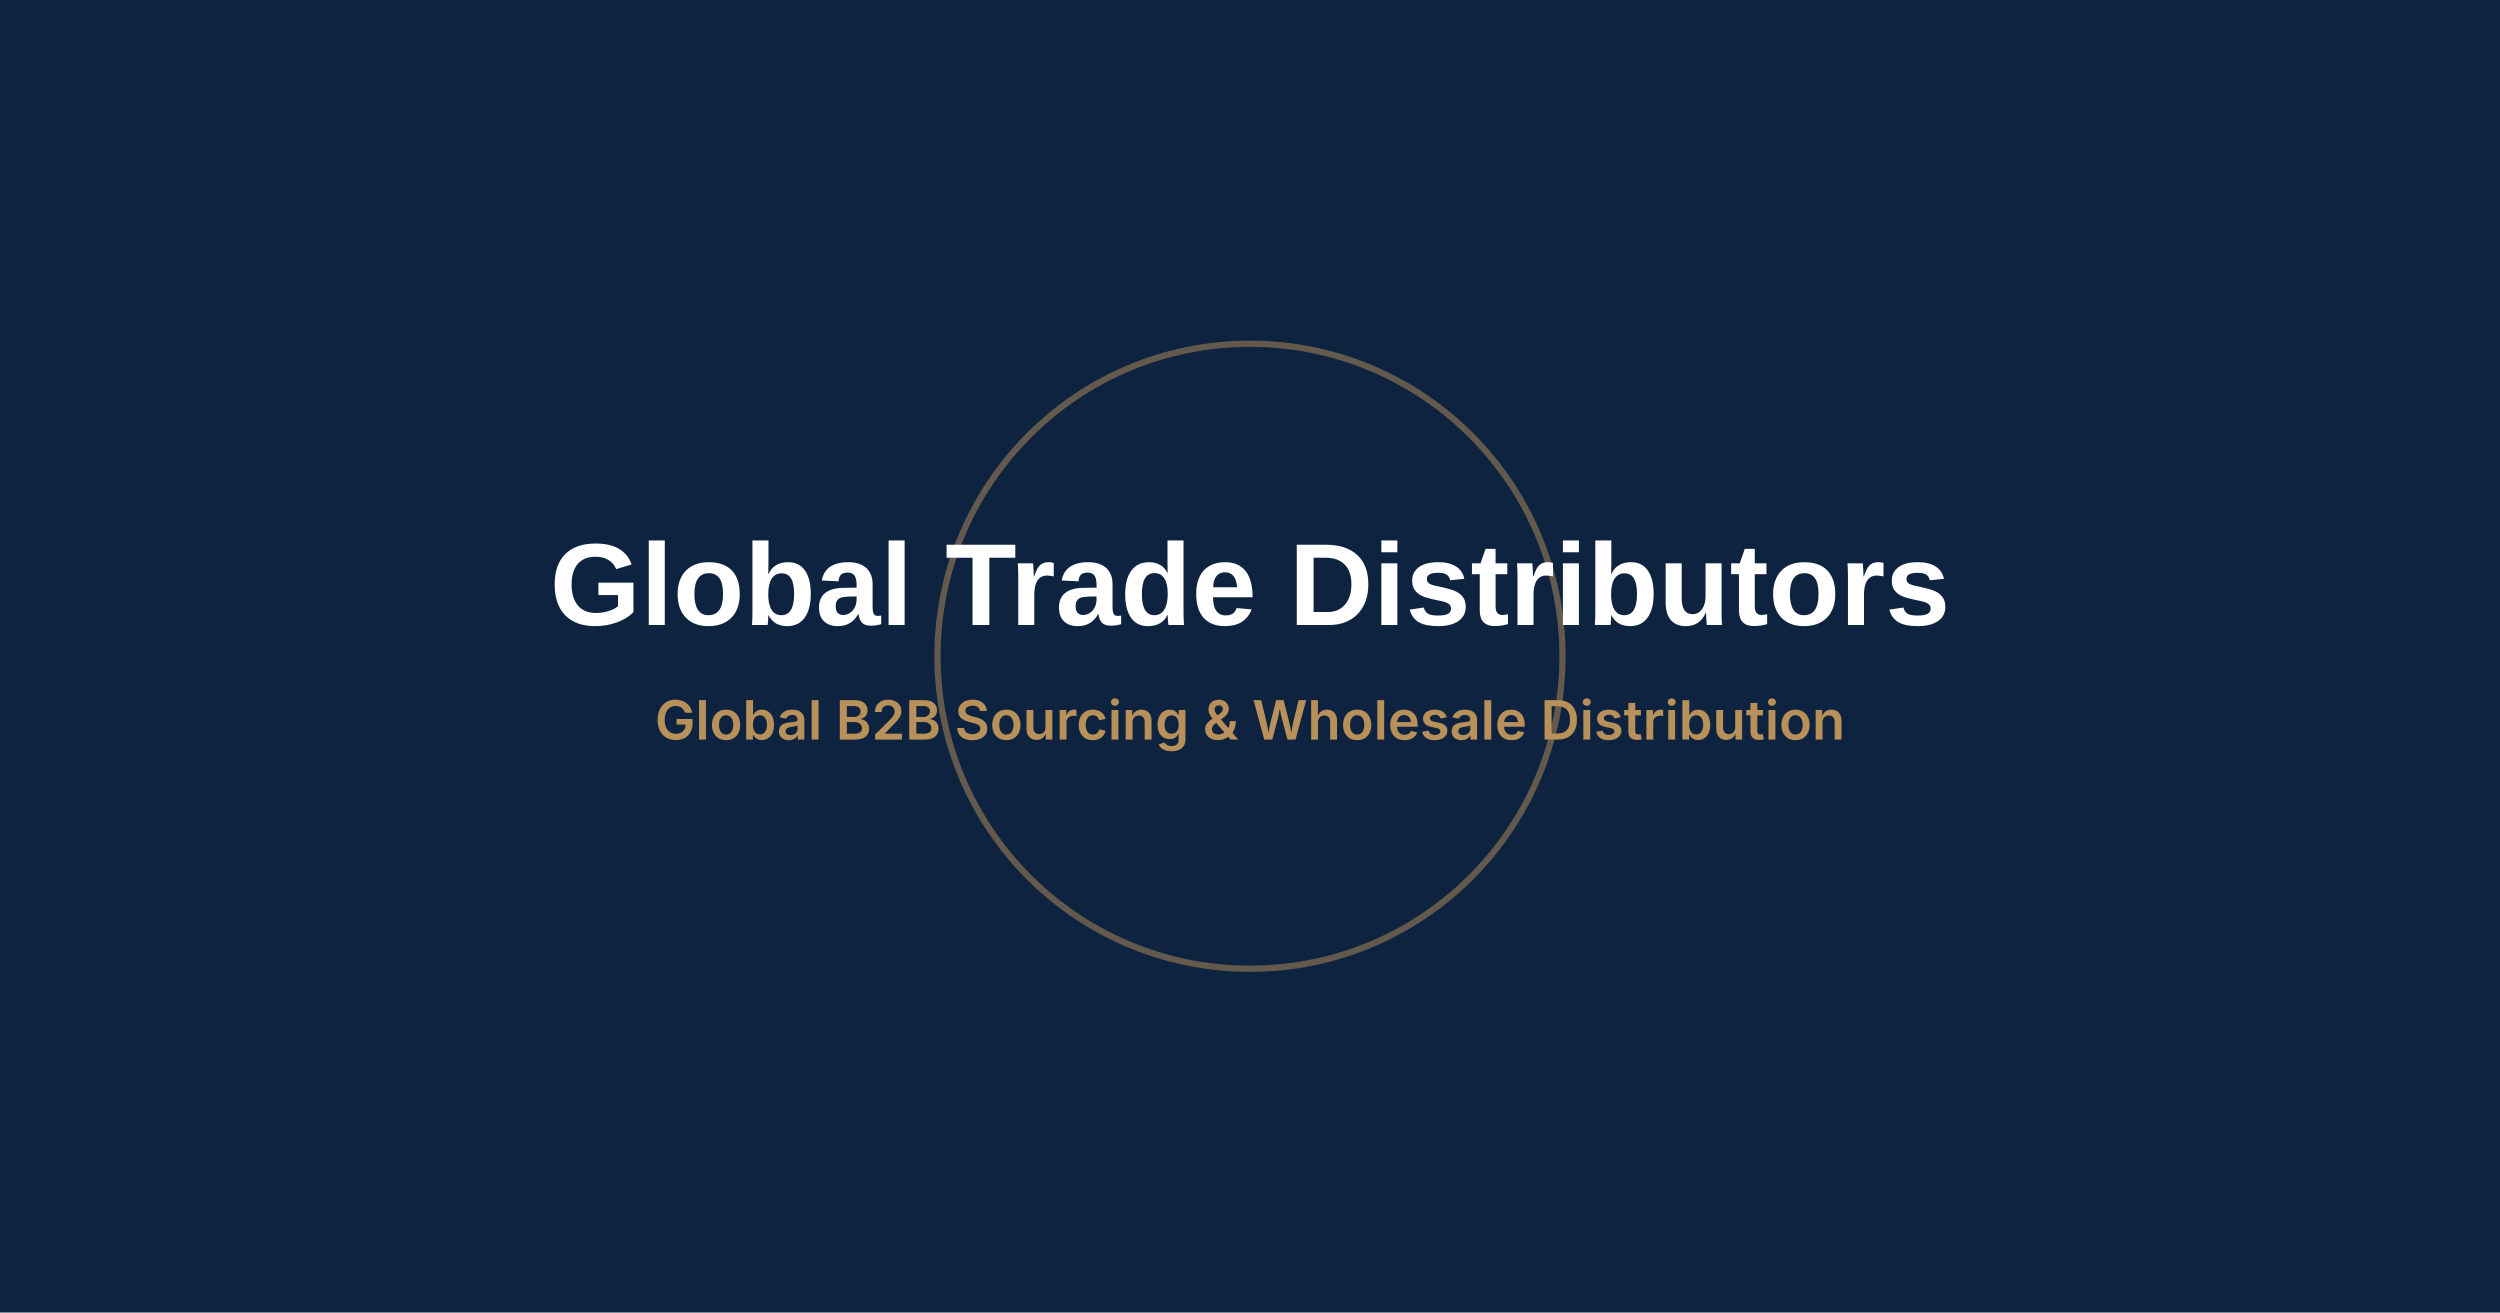
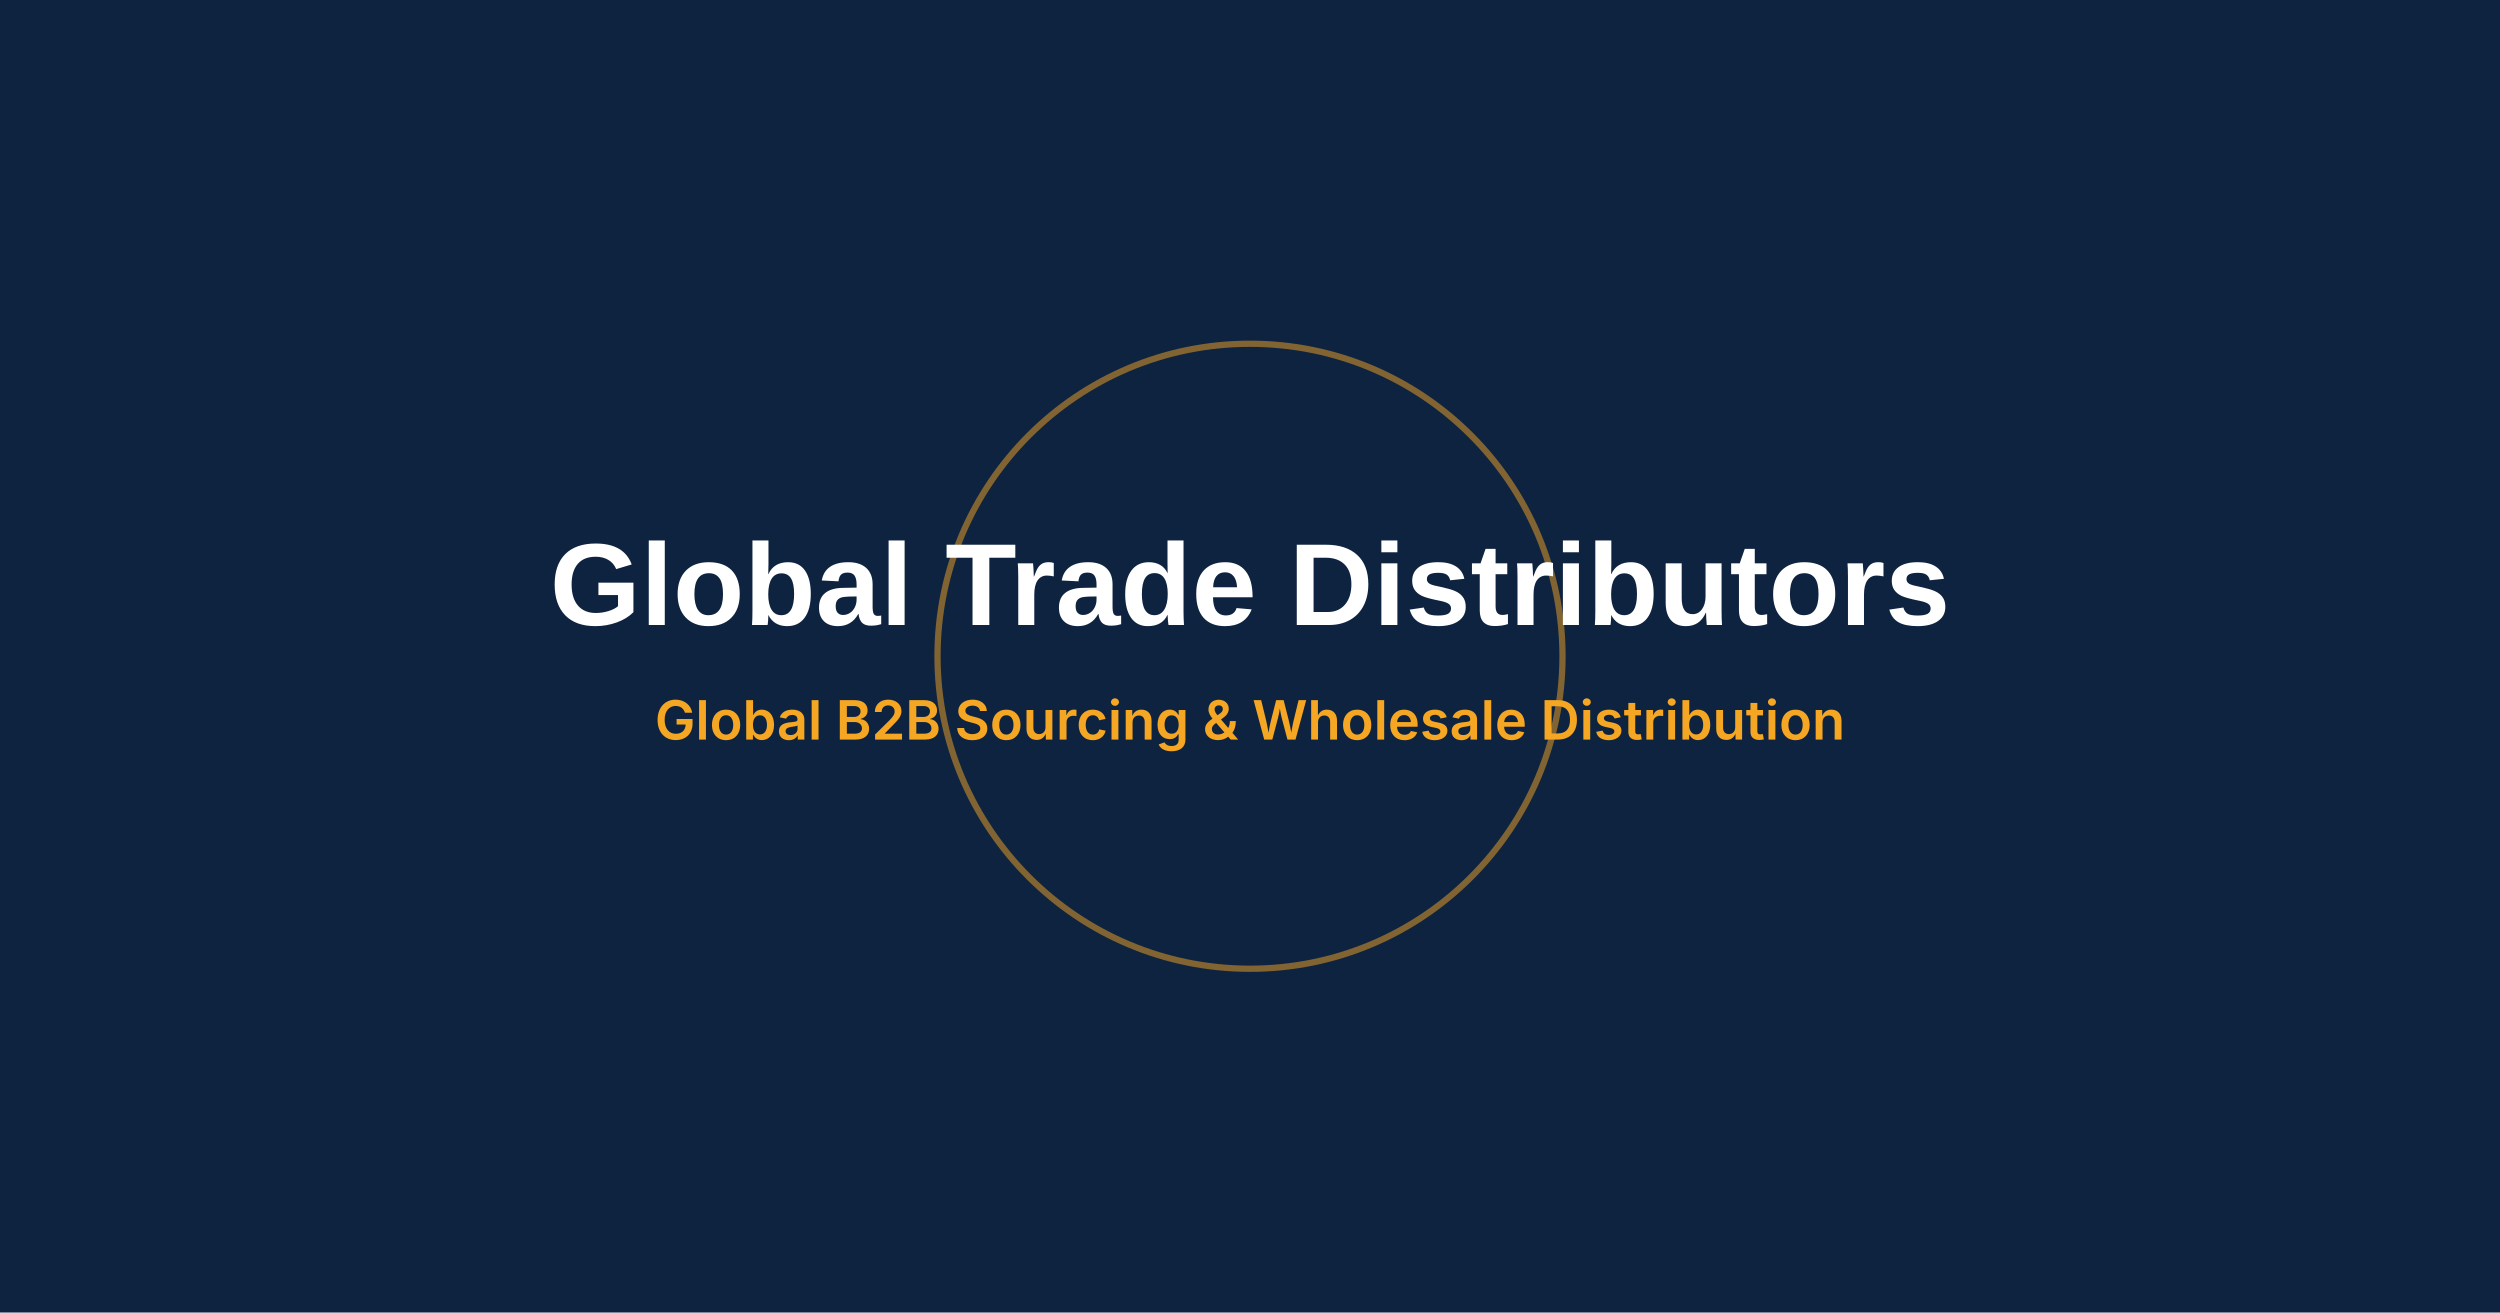
<svg xmlns="http://www.w3.org/2000/svg" viewBox="0 0 1200 630" width="1200" height="630">
  <rect width="1200" height="630" fill="#0e2340" />
-   <circle cx="600" cy="315" r="150" fill="none" stroke="#b8905a" stroke-width="3" opacity="0.5" />
+   <circle cx="600" cy="315" r="150" fill="none" stroke="#f5a623" stroke-width="3" opacity="0.5" />
  <text x="600" y="300" text-anchor="middle" font-family="Poppins, Arial, sans-serif" font-size="56" font-weight="800" fill="#ffffff">Global Trade Distributors</text>
-   <text x="600" y="355" text-anchor="middle" font-family="Inter, Arial, sans-serif" font-size="26" font-weight="600" fill="#b8905a">Global B2B Sourcing &amp; Wholesale Distribution</text>
+   <text x="600" y="355" text-anchor="middle" font-family="Inter, Arial, sans-serif" font-size="26" font-weight="600" fill="#f5a623">Global B2B Sourcing &amp; Wholesale Distribution</text>
</svg>
